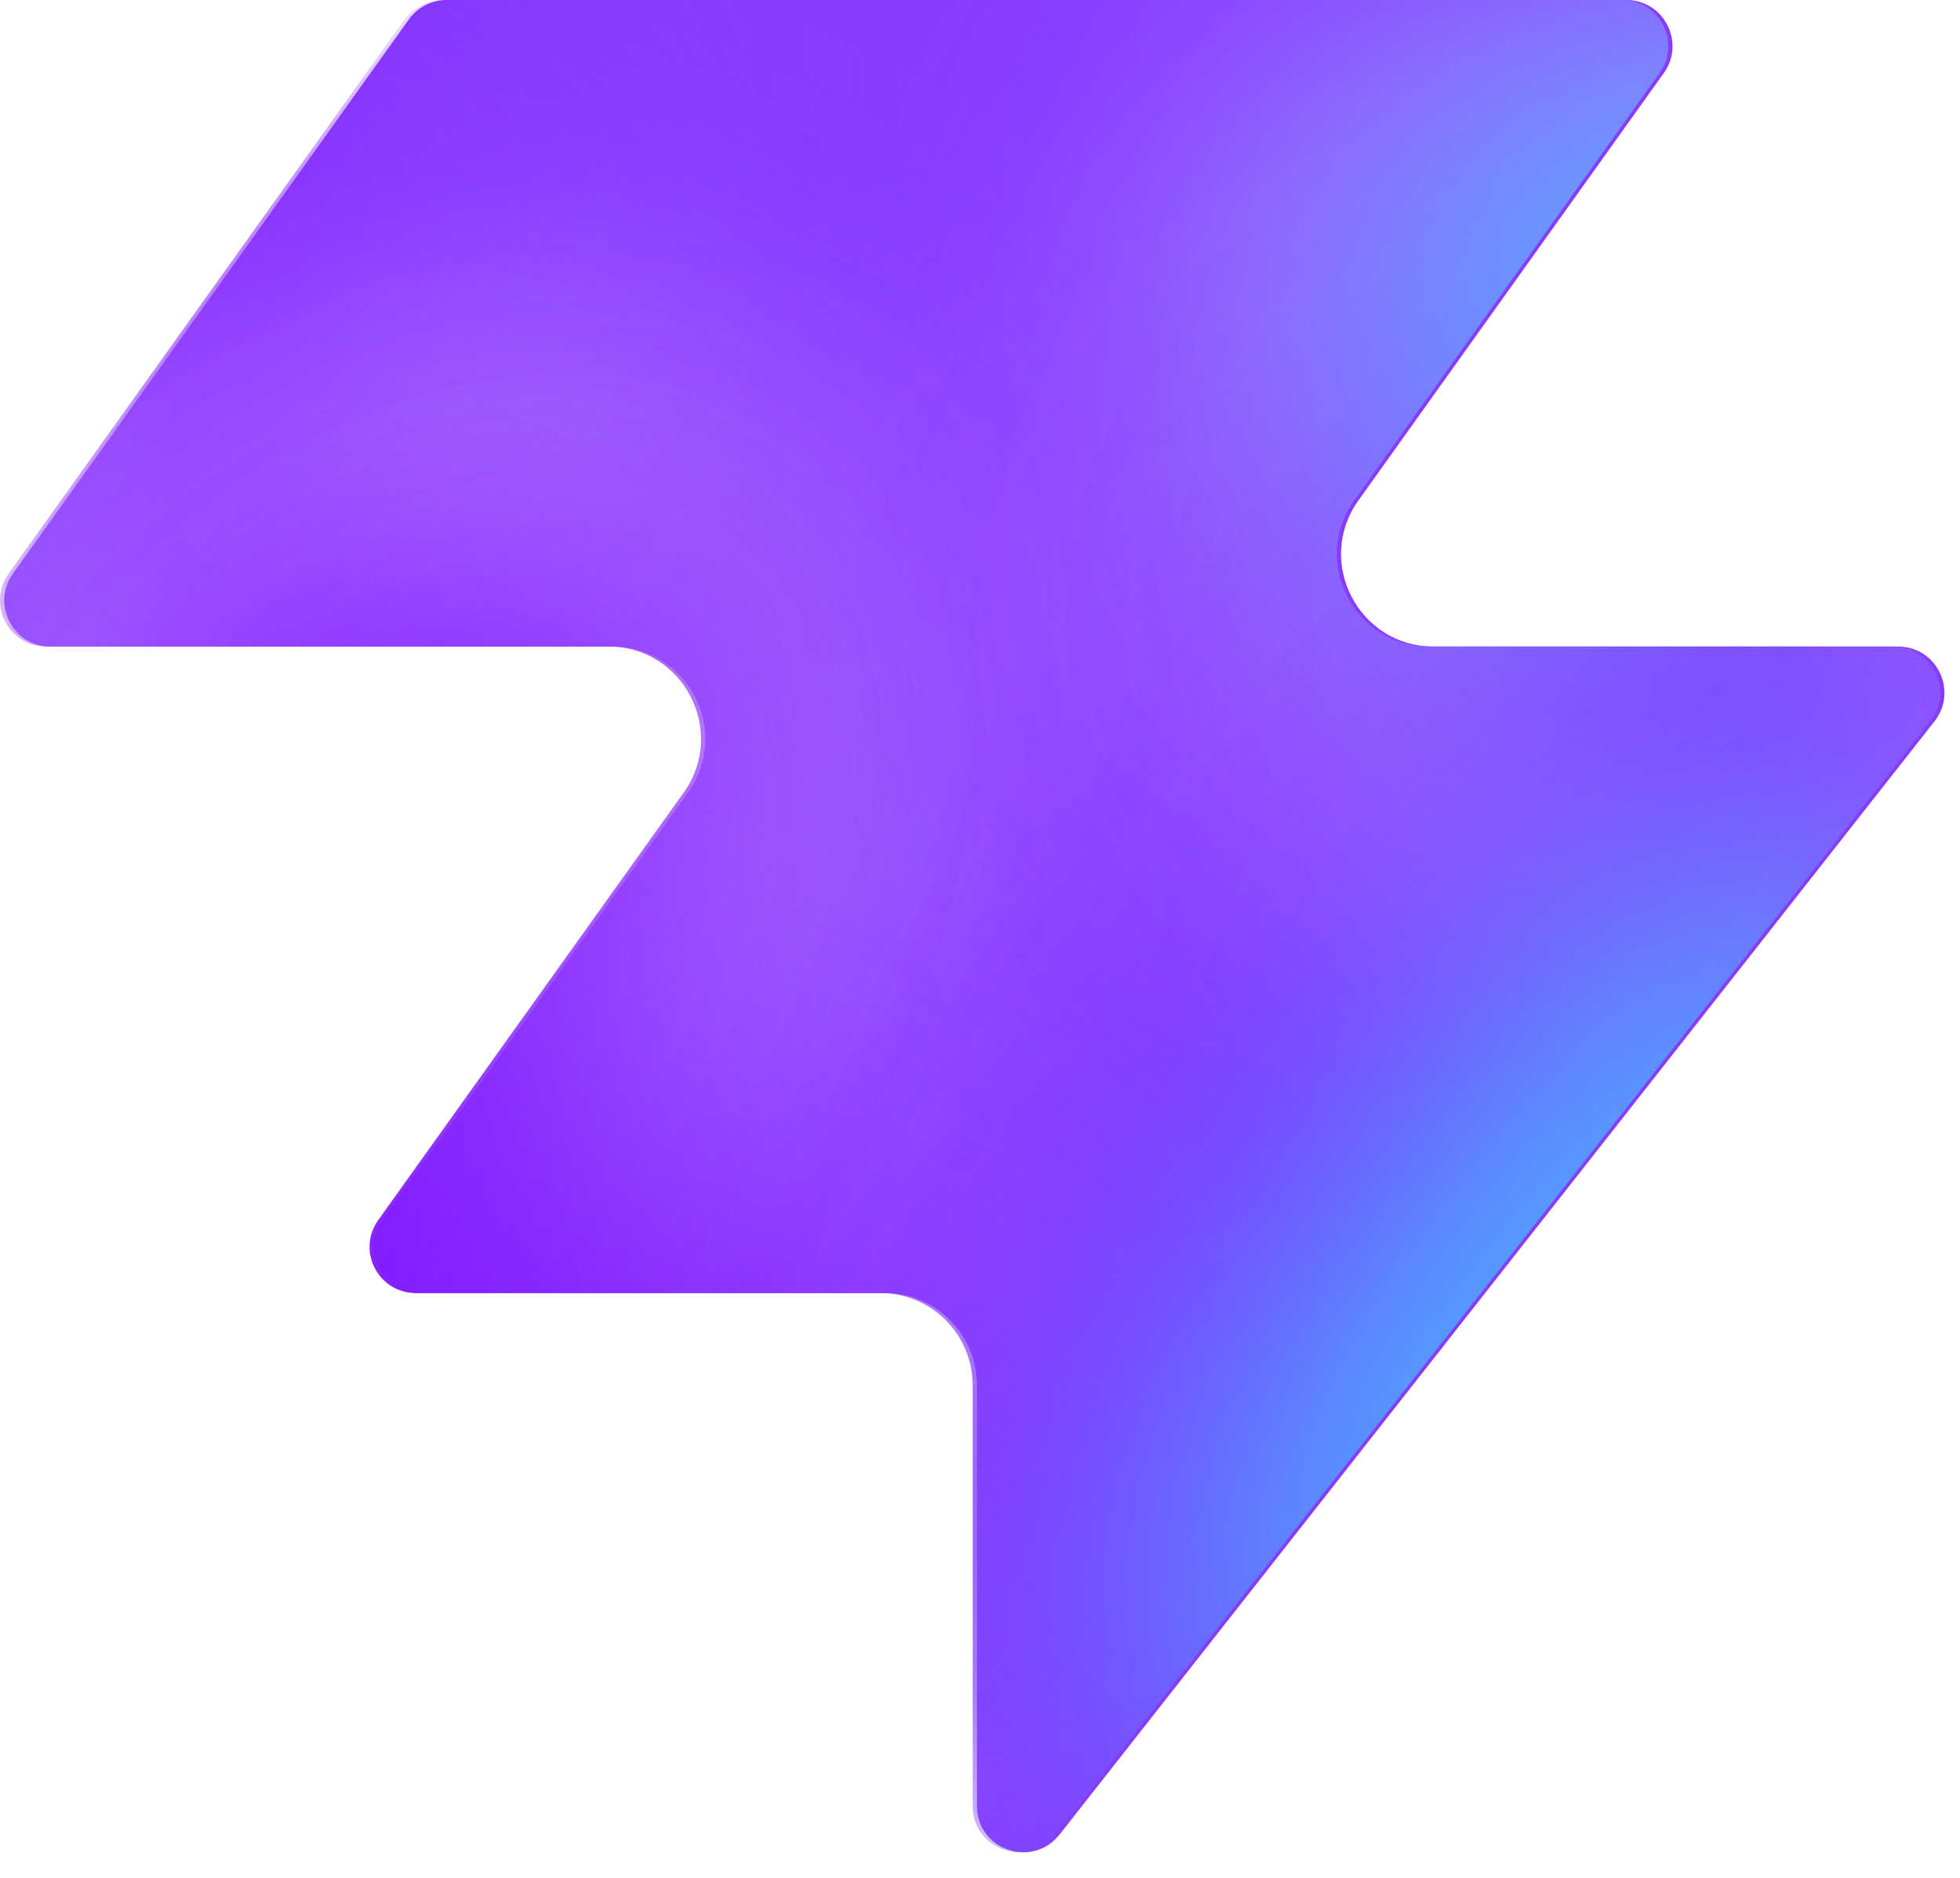
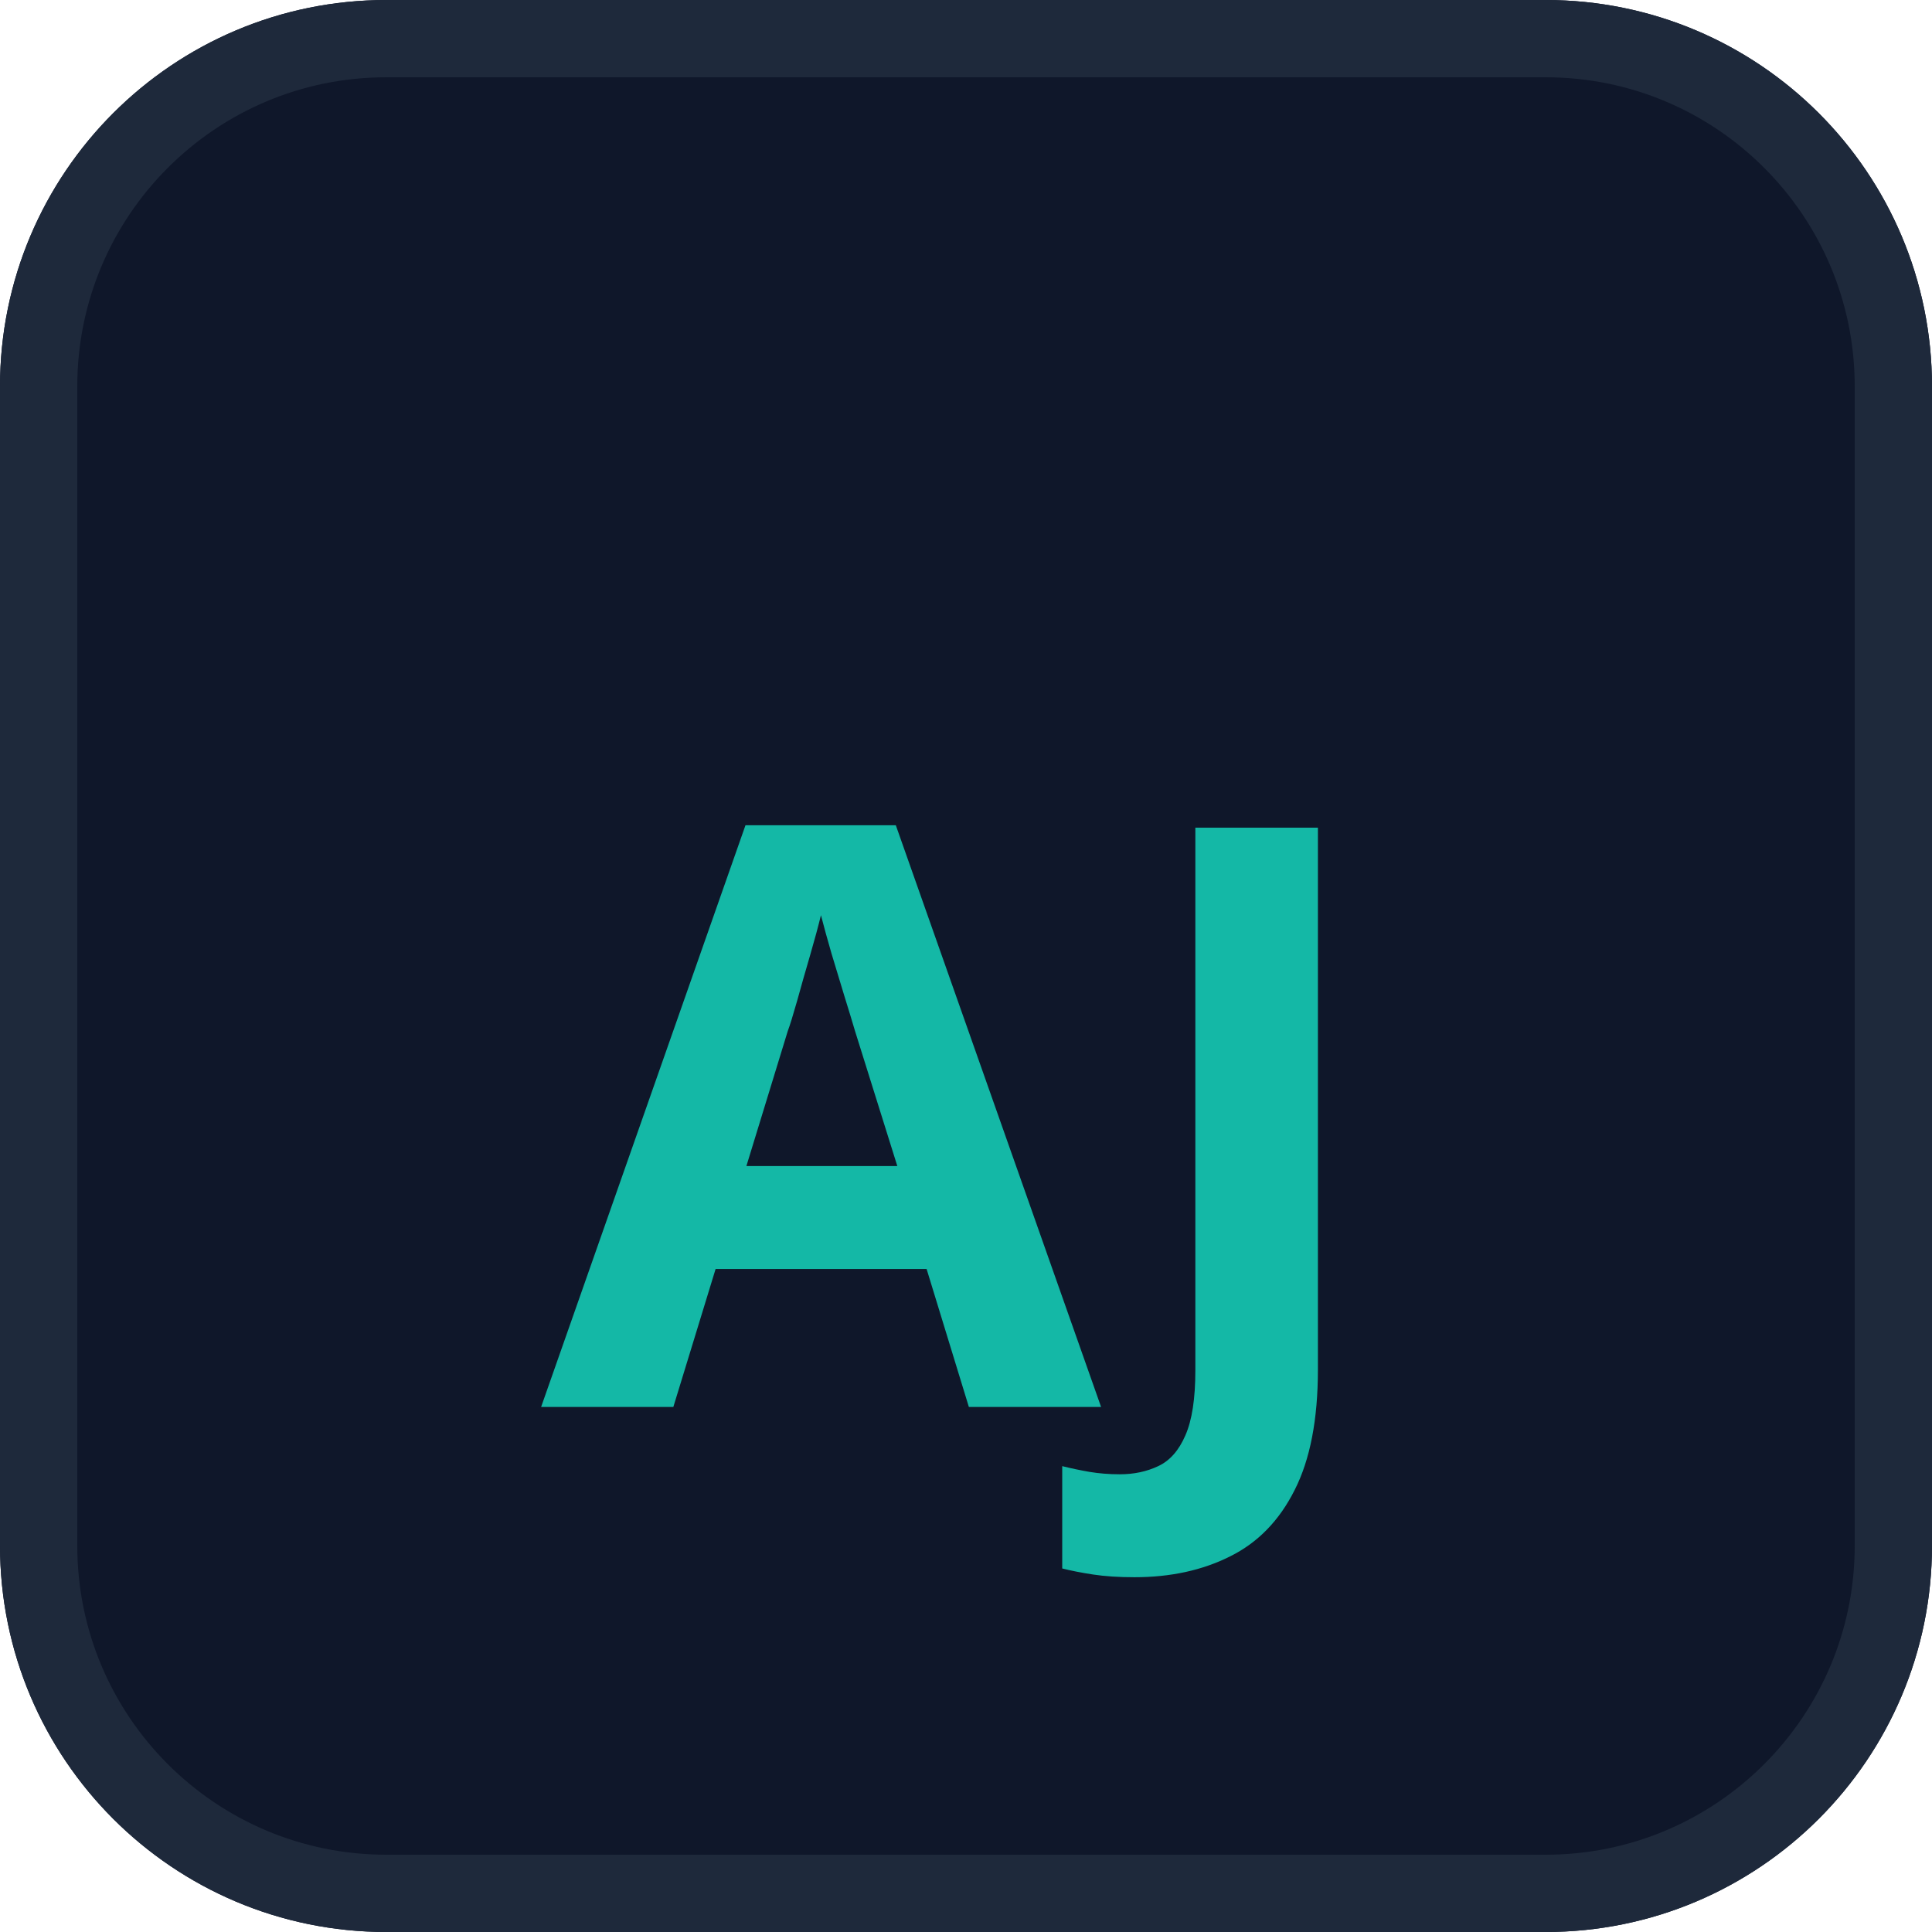
- <svg xmlns="http://www.w3.org/2000/svg" width="48" height="46" fill="none" viewBox="0 0 48 46">
-   <path fill="#863bff" d="M25.946 44.938c-.664.845-2.021.375-2.021-.698V33.937a2.26 2.26 0 0 0-2.262-2.262H10.287c-.92 0-1.456-1.04-.92-1.788l7.48-10.471c1.07-1.497 0-3.578-1.842-3.578H1.237c-.92 0-1.456-1.04-.92-1.788L10.013.474c.214-.297.556-.474.92-.474h28.894c.92 0 1.456 1.04.92 1.788l-7.48 10.471c-1.07 1.498 0 3.579 1.842 3.579h11.377c.943 0 1.473 1.088.89 1.83L25.947 44.94z" style="fill:#863bff;fill:color(display-p3 .525 .23 1);fill-opacity:1" />
-   <mask id="a" width="48" height="46" x="0" y="0" maskUnits="userSpaceOnUse" style="mask-type:alpha">
-     <path fill="#000" d="M25.842 44.938c-.664.844-2.021.375-2.021-.698V33.937a2.26 2.26 0 0 0-2.262-2.262H10.183c-.92 0-1.456-1.04-.92-1.788l7.48-10.471c1.07-1.498 0-3.579-1.842-3.579H1.133c-.92 0-1.456-1.04-.92-1.787L9.91.473c.214-.297.556-.474.92-.474h28.894c.92 0 1.456 1.04.92 1.788l-7.48 10.471c-1.07 1.498 0 3.578 1.842 3.578h11.377c.943 0 1.473 1.088.89 1.832L25.843 44.94z" style="fill:#000;fill-opacity:1" />
-   </mask>
-   <g mask="url(#a)">
-     <g filter="url(#b)">
-       <ellipse cx="5.508" cy="14.704" fill="#ede6ff" rx="5.508" ry="14.704" style="fill:#ede6ff;fill:color(display-p3 .927 .903 1);fill-opacity:1" transform="matrix(.00324 1 1 -.00324 -4.47 31.516)" />
-     </g>
-     <g filter="url(#c)">
-       <ellipse cx="10.399" cy="29.851" fill="#ede6ff" rx="10.399" ry="29.851" style="fill:#ede6ff;fill:color(display-p3 .927 .903 1);fill-opacity:1" transform="matrix(.00324 1 1 -.00324 -39.328 7.883)" />
-     </g>
-     <g filter="url(#d)">
-       <ellipse cx="5.508" cy="30.487" fill="#7e14ff" rx="5.508" ry="30.487" style="fill:#7e14ff;fill:color(display-p3 .492 .077 1);fill-opacity:1" transform="rotate(89.814 -25.913 -14.639)scale(1 -1)" />
-     </g>
-     <g filter="url(#e)">
-       <ellipse cx="5.508" cy="30.599" fill="#7e14ff" rx="5.508" ry="30.599" style="fill:#7e14ff;fill:color(display-p3 .492 .077 1);fill-opacity:1" transform="rotate(89.814 -32.644 -3.334)scale(1 -1)" />
-     </g>
-     <g filter="url(#f)">
-       <ellipse cx="5.508" cy="30.599" fill="#7e14ff" rx="5.508" ry="30.599" style="fill:#7e14ff;fill:color(display-p3 .492 .077 1);fill-opacity:1" transform="matrix(.00324 1 1 -.00324 -34.34 30.47)" />
-     </g>
-     <g filter="url(#g)">
-       <ellipse cx="14.072" cy="22.078" fill="#ede6ff" rx="14.072" ry="22.078" style="fill:#ede6ff;fill:color(display-p3 .927 .903 1);fill-opacity:1" transform="rotate(93.35 24.506 48.493)scale(-1 1)" />
-     </g>
-     <g filter="url(#h)">
-       <ellipse cx="3.47" cy="21.501" fill="#7e14ff" rx="3.47" ry="21.501" style="fill:#7e14ff;fill:color(display-p3 .492 .077 1);fill-opacity:1" transform="rotate(89.009 28.708 47.59)scale(-1 1)" />
-     </g>
-     <g filter="url(#i)">
-       <ellipse cx="3.47" cy="21.501" fill="#7e14ff" rx="3.47" ry="21.501" style="fill:#7e14ff;fill:color(display-p3 .492 .077 1);fill-opacity:1" transform="rotate(89.009 28.708 47.59)scale(-1 1)" />
-     </g>
-     <g filter="url(#j)">
-       <ellipse cx=".387" cy="8.972" fill="#7e14ff" rx="4.407" ry="29.108" style="fill:#7e14ff;fill:color(display-p3 .492 .077 1);fill-opacity:1" transform="rotate(39.51 .387 8.972)" />
-     </g>
-     <g filter="url(#k)">
-       <ellipse cx="47.523" cy="-6.092" fill="#7e14ff" rx="4.407" ry="29.108" style="fill:#7e14ff;fill:color(display-p3 .492 .077 1);fill-opacity:1" transform="rotate(37.892 47.523 -6.092)" />
-     </g>
-     <g filter="url(#l)">
-       <ellipse cx="41.412" cy="6.333" fill="#47bfff" rx="5.971" ry="9.665" style="fill:#47bfff;fill:color(display-p3 .28 .748 1);fill-opacity:1" transform="rotate(37.892 41.412 6.333)" />
-     </g>
-     <g filter="url(#m)">
-       <ellipse cx="-1.879" cy="38.332" fill="#7e14ff" rx="4.407" ry="29.108" style="fill:#7e14ff;fill:color(display-p3 .492 .077 1);fill-opacity:1" transform="rotate(37.892 -1.88 38.332)" />
-     </g>
-     <g filter="url(#n)">
-       <ellipse cx="-1.879" cy="38.332" fill="#7e14ff" rx="4.407" ry="29.108" style="fill:#7e14ff;fill:color(display-p3 .492 .077 1);fill-opacity:1" transform="rotate(37.892 -1.88 38.332)" />
-     </g>
-     <g filter="url(#o)">
-       <ellipse cx="35.651" cy="29.907" fill="#7e14ff" rx="4.407" ry="29.108" style="fill:#7e14ff;fill:color(display-p3 .492 .077 1);fill-opacity:1" transform="rotate(37.892 35.651 29.907)" />
-     </g>
-     <g filter="url(#p)">
-       <ellipse cx="38.418" cy="32.4" fill="#47bfff" rx="5.971" ry="15.297" style="fill:#47bfff;fill:color(display-p3 .28 .748 1);fill-opacity:1" transform="rotate(37.892 38.418 32.4)" />
-     </g>
-   </g>
-   <defs>
-     <filter id="b" width="60.045" height="41.654" x="-19.77" y="16.149" color-interpolation-filters="sRGB" filterUnits="userSpaceOnUse">
-       <feFlood flood-opacity="0" result="BackgroundImageFix" />
-       <feBlend in="SourceGraphic" in2="BackgroundImageFix" result="shape" />
-       <feGaussianBlur result="effect1_foregroundBlur_2002_17158" stdDeviation="7.659" />
-     </filter>
-     <filter id="c" width="90.34" height="51.437" x="-54.613" y="-7.533" color-interpolation-filters="sRGB" filterUnits="userSpaceOnUse">
-       <feFlood flood-opacity="0" result="BackgroundImageFix" />
-       <feBlend in="SourceGraphic" in2="BackgroundImageFix" result="shape" />
-       <feGaussianBlur result="effect1_foregroundBlur_2002_17158" stdDeviation="7.659" />
-     </filter>
-     <filter id="d" width="79.355" height="29.4" x="-49.64" y="2.03" color-interpolation-filters="sRGB" filterUnits="userSpaceOnUse">
-       <feFlood flood-opacity="0" result="BackgroundImageFix" />
-       <feBlend in="SourceGraphic" in2="BackgroundImageFix" result="shape" />
-       <feGaussianBlur result="effect1_foregroundBlur_2002_17158" stdDeviation="4.596" />
-     </filter>
-     <filter id="e" width="79.579" height="29.4" x="-45.045" y="20.029" color-interpolation-filters="sRGB" filterUnits="userSpaceOnUse">
-       <feFlood flood-opacity="0" result="BackgroundImageFix" />
-       <feBlend in="SourceGraphic" in2="BackgroundImageFix" result="shape" />
-       <feGaussianBlur result="effect1_foregroundBlur_2002_17158" stdDeviation="4.596" />
-     </filter>
-     <filter id="f" width="79.579" height="29.4" x="-43.513" y="21.178" color-interpolation-filters="sRGB" filterUnits="userSpaceOnUse">
-       <feFlood flood-opacity="0" result="BackgroundImageFix" />
-       <feBlend in="SourceGraphic" in2="BackgroundImageFix" result="shape" />
-       <feGaussianBlur result="effect1_foregroundBlur_2002_17158" stdDeviation="4.596" />
-     </filter>
-     <filter id="g" width="74.749" height="58.852" x="15.756" y="-17.901" color-interpolation-filters="sRGB" filterUnits="userSpaceOnUse">
-       <feFlood flood-opacity="0" result="BackgroundImageFix" />
-       <feBlend in="SourceGraphic" in2="BackgroundImageFix" result="shape" />
-       <feGaussianBlur result="effect1_foregroundBlur_2002_17158" stdDeviation="7.659" />
-     </filter>
-     <filter id="h" width="61.377" height="25.362" x="23.548" y="2.284" color-interpolation-filters="sRGB" filterUnits="userSpaceOnUse">
-       <feFlood flood-opacity="0" result="BackgroundImageFix" />
-       <feBlend in="SourceGraphic" in2="BackgroundImageFix" result="shape" />
-       <feGaussianBlur result="effect1_foregroundBlur_2002_17158" stdDeviation="4.596" />
-     </filter>
-     <filter id="i" width="61.377" height="25.362" x="23.548" y="2.284" color-interpolation-filters="sRGB" filterUnits="userSpaceOnUse">
-       <feFlood flood-opacity="0" result="BackgroundImageFix" />
-       <feBlend in="SourceGraphic" in2="BackgroundImageFix" result="shape" />
-       <feGaussianBlur result="effect1_foregroundBlur_2002_17158" stdDeviation="4.596" />
-     </filter>
-     <filter id="j" width="56.045" height="63.649" x="-27.636" y="-22.853" color-interpolation-filters="sRGB" filterUnits="userSpaceOnUse">
-       <feFlood flood-opacity="0" result="BackgroundImageFix" />
-       <feBlend in="SourceGraphic" in2="BackgroundImageFix" result="shape" />
-       <feGaussianBlur result="effect1_foregroundBlur_2002_17158" stdDeviation="4.596" />
-     </filter>
-     <filter id="k" width="54.814" height="64.646" x="20.116" y="-38.415" color-interpolation-filters="sRGB" filterUnits="userSpaceOnUse">
-       <feFlood flood-opacity="0" result="BackgroundImageFix" />
-       <feBlend in="SourceGraphic" in2="BackgroundImageFix" result="shape" />
-       <feGaussianBlur result="effect1_foregroundBlur_2002_17158" stdDeviation="4.596" />
-     </filter>
-     <filter id="l" width="33.541" height="35.313" x="24.641" y="-11.323" color-interpolation-filters="sRGB" filterUnits="userSpaceOnUse">
-       <feFlood flood-opacity="0" result="BackgroundImageFix" />
-       <feBlend in="SourceGraphic" in2="BackgroundImageFix" result="shape" />
-       <feGaussianBlur result="effect1_foregroundBlur_2002_17158" stdDeviation="4.596" />
-     </filter>
-     <filter id="m" width="54.814" height="64.646" x="-29.286" y="6.009" color-interpolation-filters="sRGB" filterUnits="userSpaceOnUse">
-       <feFlood flood-opacity="0" result="BackgroundImageFix" />
-       <feBlend in="SourceGraphic" in2="BackgroundImageFix" result="shape" />
-       <feGaussianBlur result="effect1_foregroundBlur_2002_17158" stdDeviation="4.596" />
-     </filter>
-     <filter id="n" width="54.814" height="64.646" x="-29.286" y="6.009" color-interpolation-filters="sRGB" filterUnits="userSpaceOnUse">
-       <feFlood flood-opacity="0" result="BackgroundImageFix" />
-       <feBlend in="SourceGraphic" in2="BackgroundImageFix" result="shape" />
-       <feGaussianBlur result="effect1_foregroundBlur_2002_17158" stdDeviation="4.596" />
-     </filter>
-     <filter id="o" width="54.814" height="64.646" x="8.244" y="-2.416" color-interpolation-filters="sRGB" filterUnits="userSpaceOnUse">
-       <feFlood flood-opacity="0" result="BackgroundImageFix" />
-       <feBlend in="SourceGraphic" in2="BackgroundImageFix" result="shape" />
-       <feGaussianBlur result="effect1_foregroundBlur_2002_17158" stdDeviation="4.596" />
-     </filter>
-     <filter id="p" width="39.409" height="43.623" x="18.713" y="10.588" color-interpolation-filters="sRGB" filterUnits="userSpaceOnUse">
-       <feFlood flood-opacity="0" result="BackgroundImageFix" />
-       <feBlend in="SourceGraphic" in2="BackgroundImageFix" result="shape" />
-       <feGaussianBlur result="effect1_foregroundBlur_2002_17158" stdDeviation="4.596" />
-     </filter>
-   </defs>
+ <svg xmlns="http://www.w3.org/2000/svg" viewBox="0 0 100 100" width="100" height="100">
+   <rect width="100" height="100" rx="20" fill="#0f172a" />
+   <rect x="2" y="2" width="96" height="96" rx="18" fill="none" stroke="#1e293b" stroke-width="4" />
+   <text x="50%" y="58%" font-family="Plus Jakarta Sans, sans-serif" font-weight="800" font-size="42" fill="#14b8a6" text-anchor="middle" dominant-baseline="middle" letter-spacing="-1">AJ</text>
</svg>
